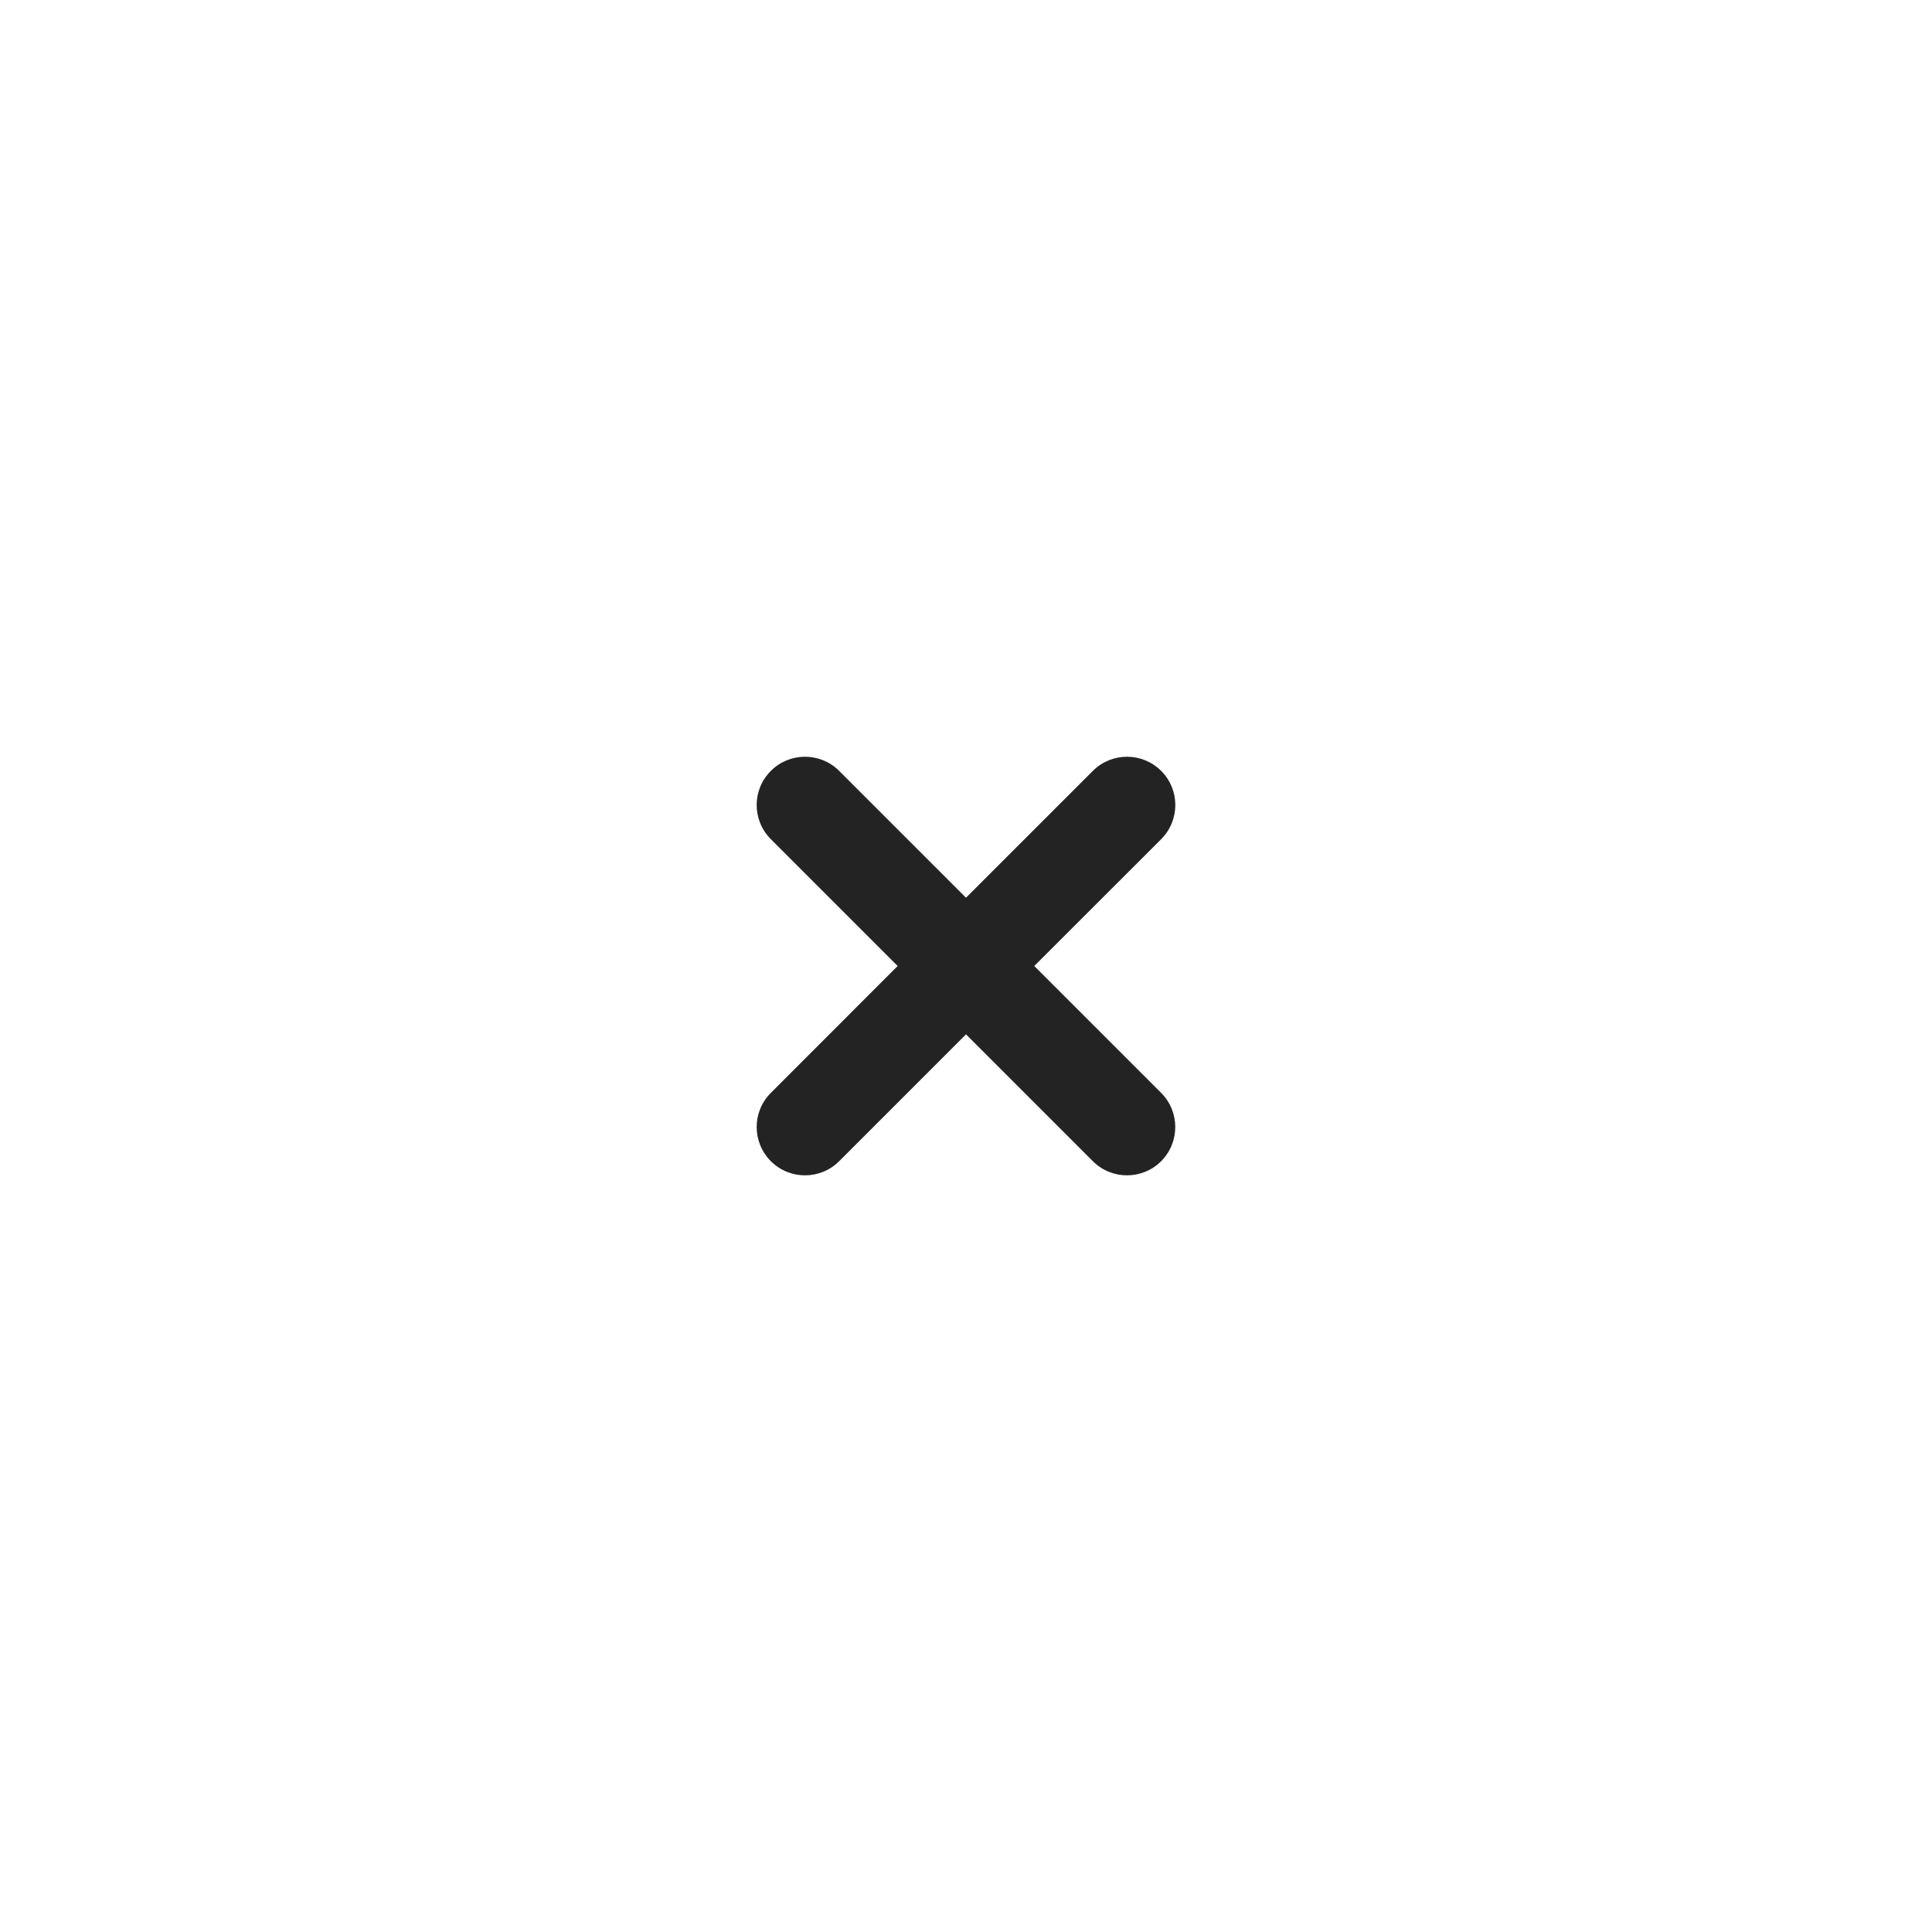
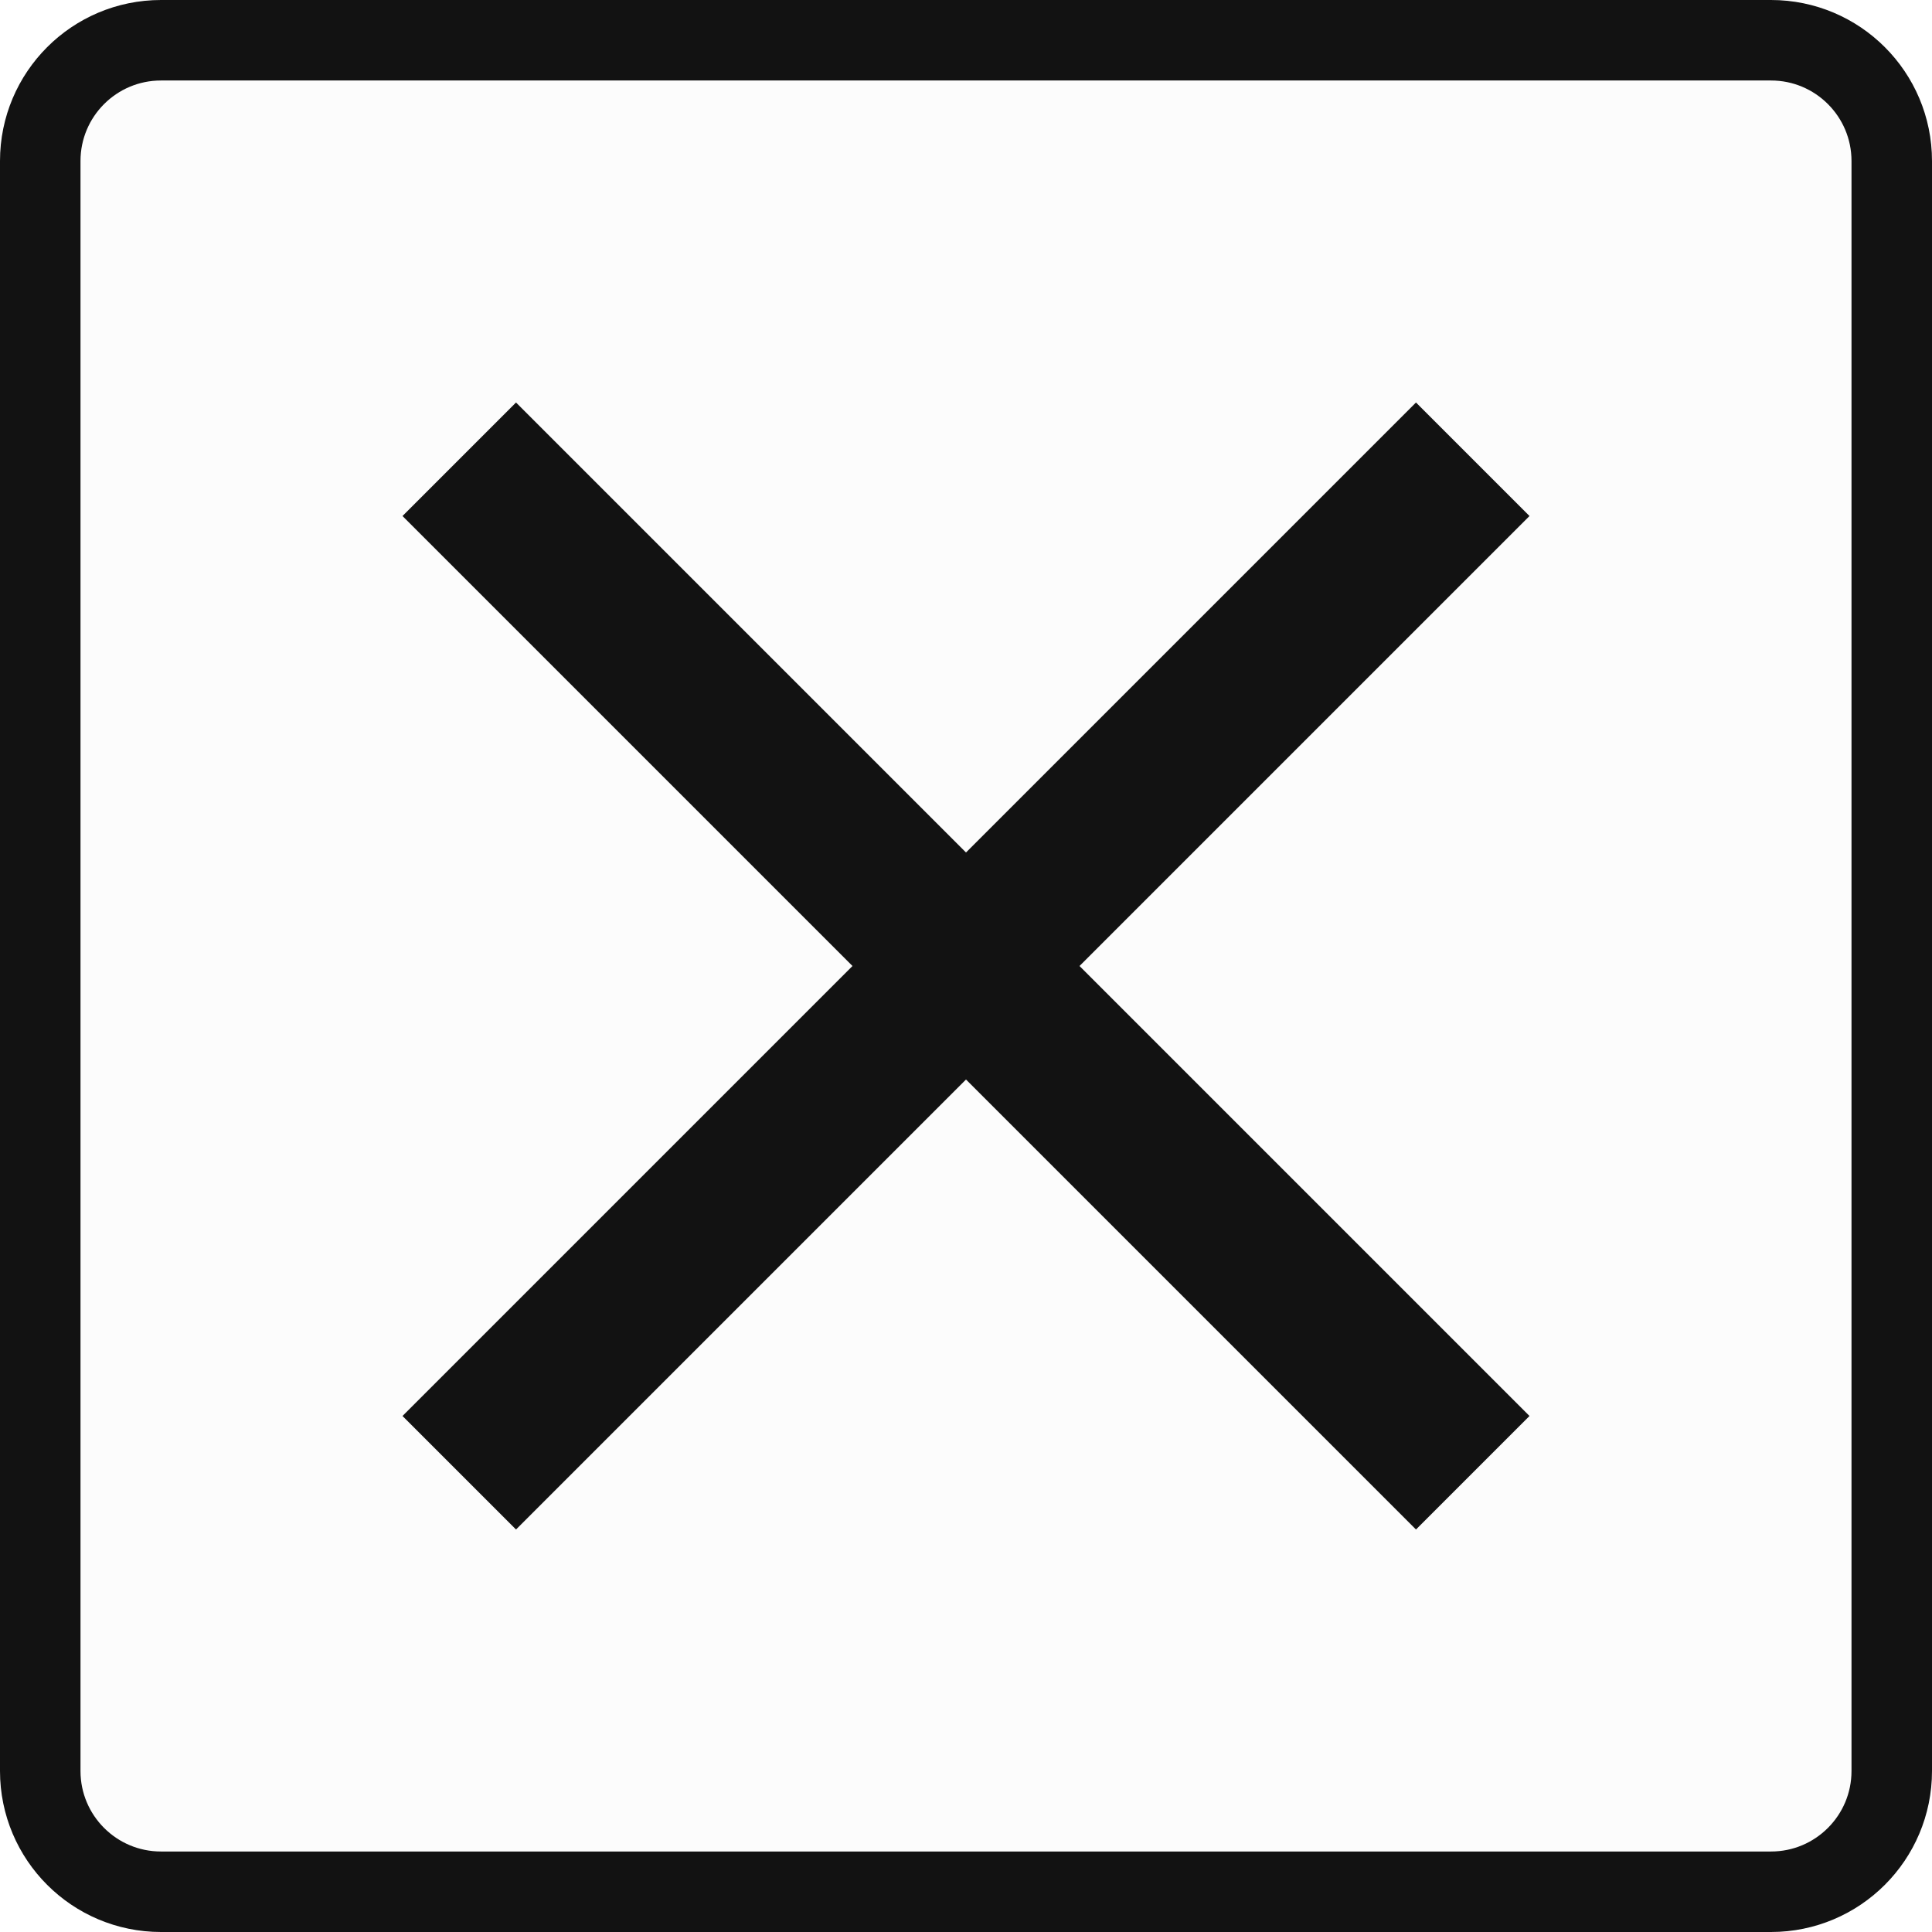
<svg xmlns="http://www.w3.org/2000/svg" width="24" height="24" viewBox="0 0 24 24" fill="none">
-   <path d="M10.424 9.576C10.19 9.342 9.81 9.342 9.576 9.576C9.341 9.81 9.341 10.19 9.576 10.425L11.151 12L9.576 13.576C9.341 13.81 9.341 14.19 9.576 14.425C9.81 14.659 10.19 14.659 10.424 14.425L12 12.849L13.576 14.425C13.81 14.659 14.19 14.659 14.424 14.425C14.658 14.19 14.658 13.81 14.424 13.576L12.848 12L14.424 10.425C14.659 10.19 14.659 9.81 14.424 9.576C14.19 9.342 13.81 9.342 13.576 9.576L12 11.152L10.424 9.576Z" fill="#232323" />
+   <rect x="0.5" y="0.5" width="23" height="23" rx="1.5" fill="#FCFCFC" />
+   <path d="M19 6.41L17.59 5L12 10.59L6.41 5L5 6.41L10.59 12L5 17.59L6.41 19L12 13.41L17.59 19L19 17.59L13.41 12L19 6.41Z" fill="#121212" />
+   <rect x="0.5" y="0.5" width="23" height="23" rx="1.5" stroke="#121212" />
</svg>
